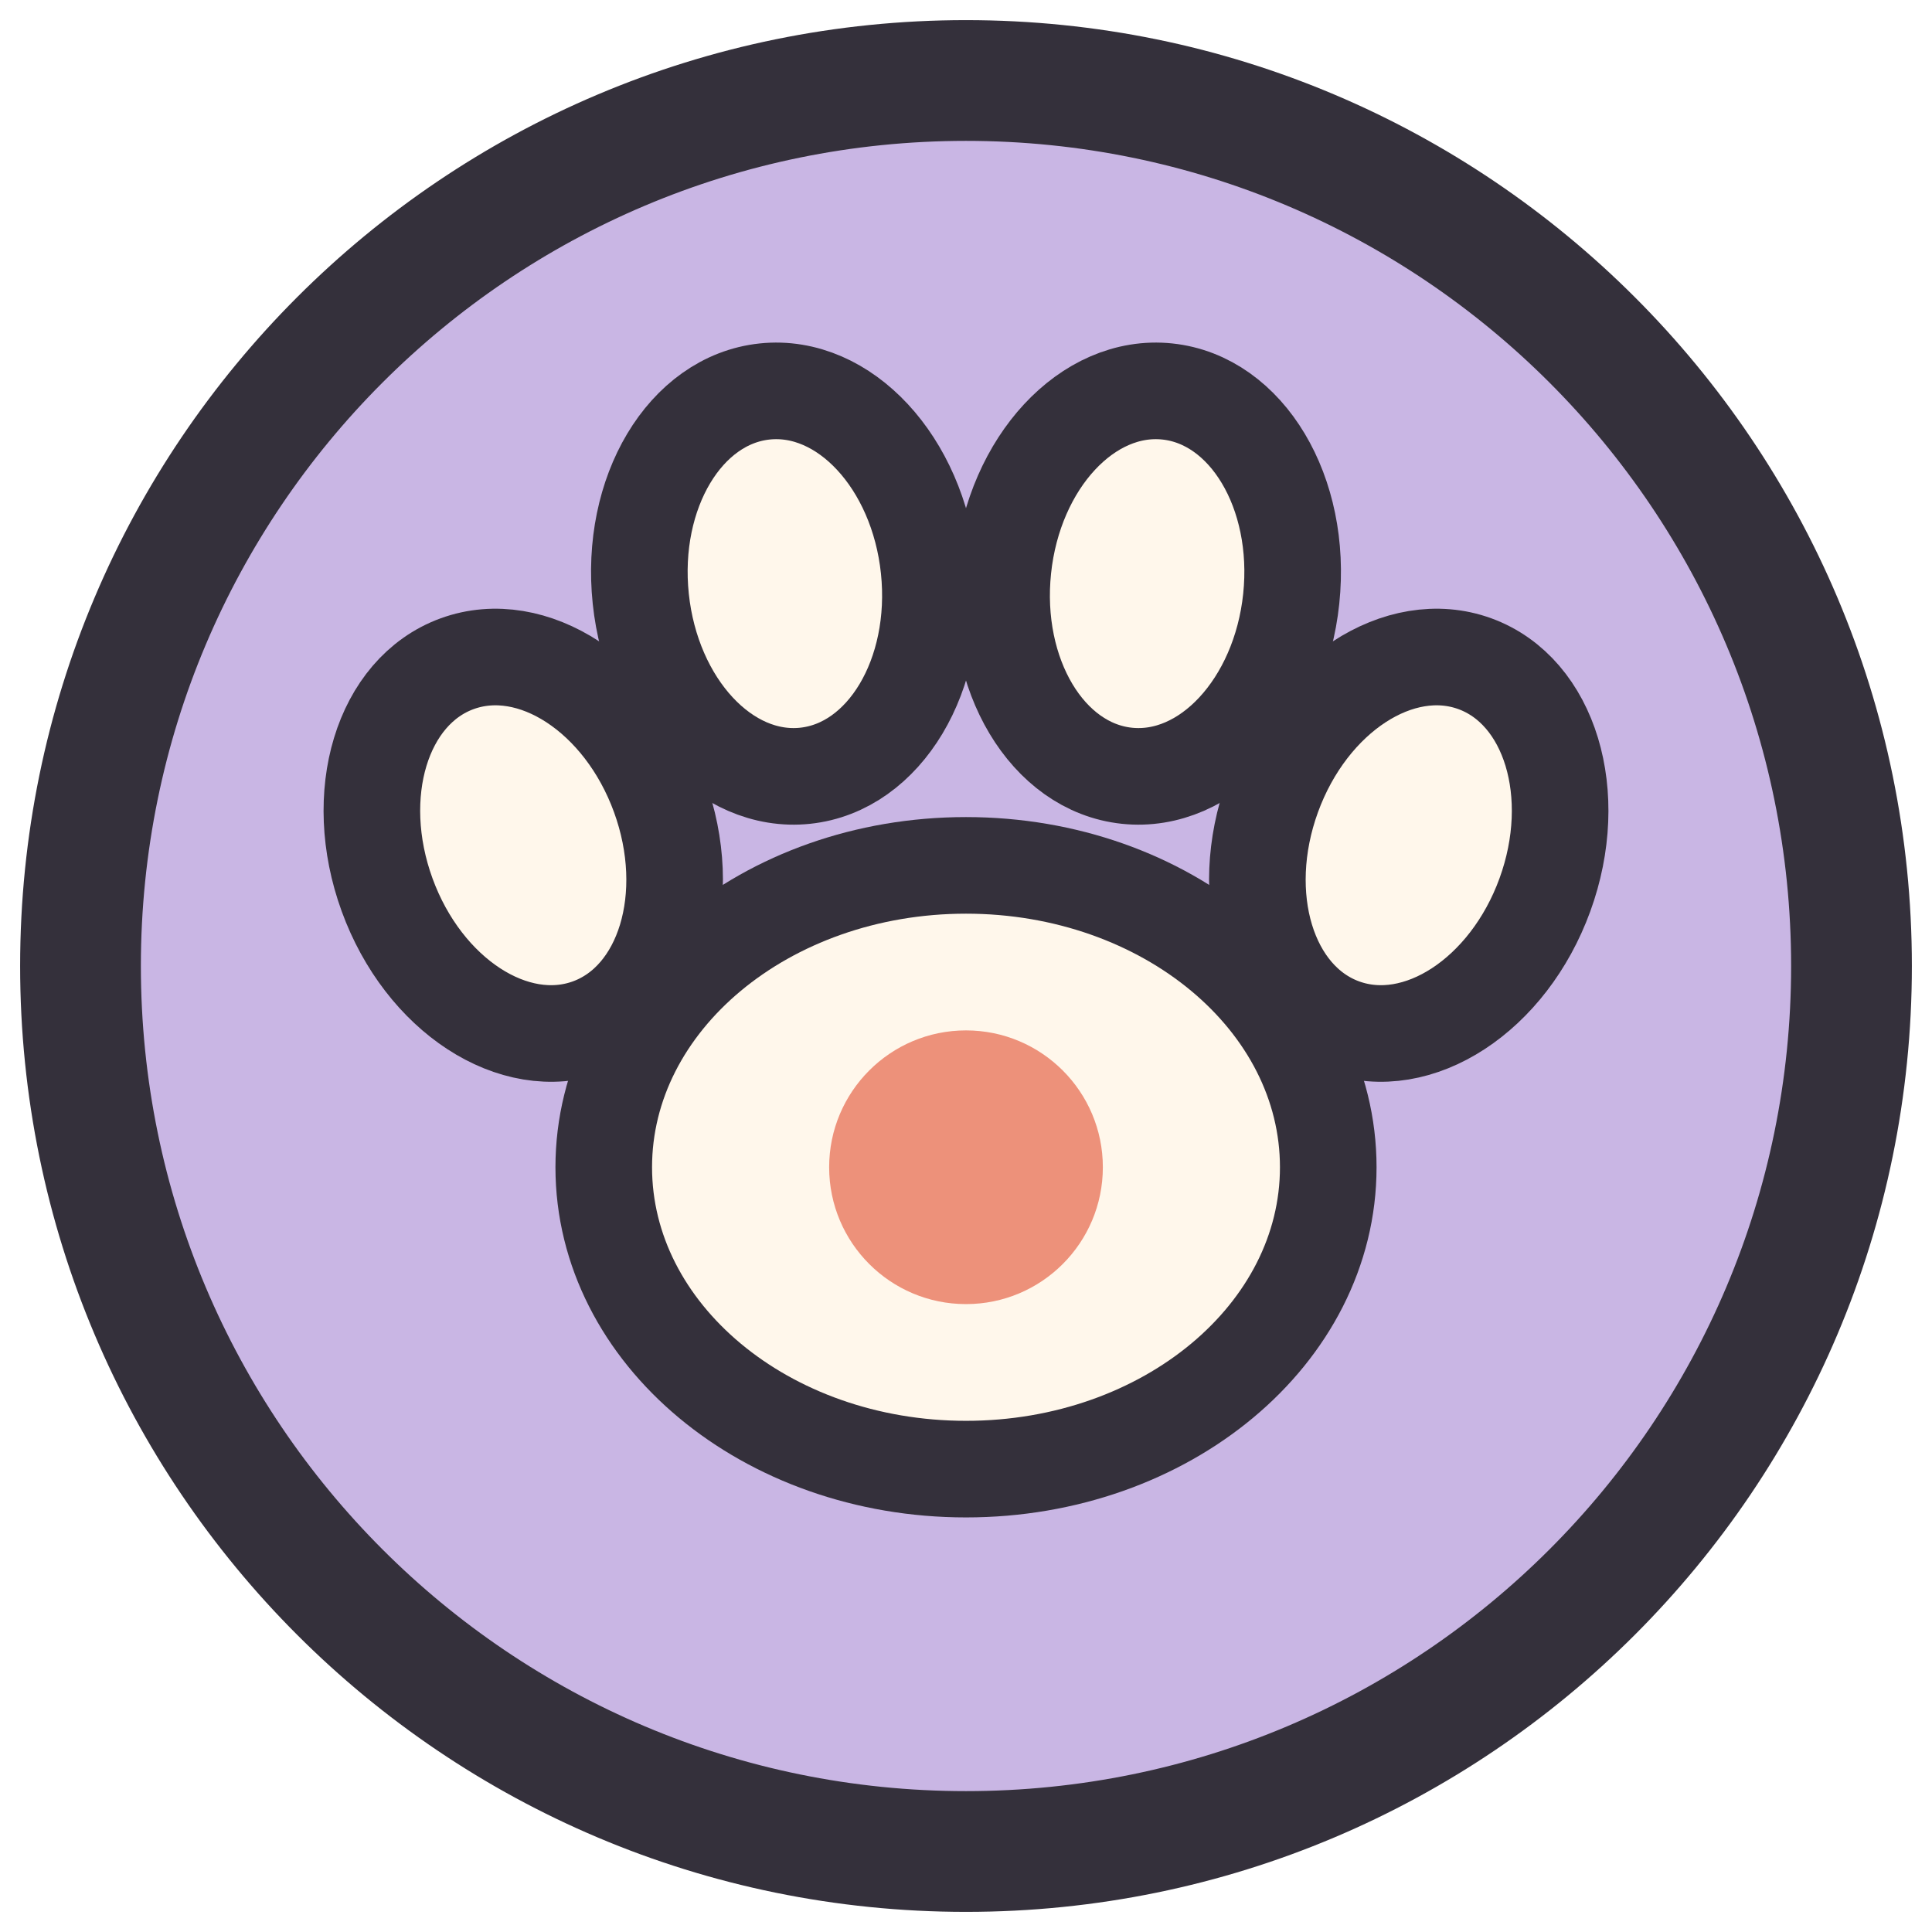
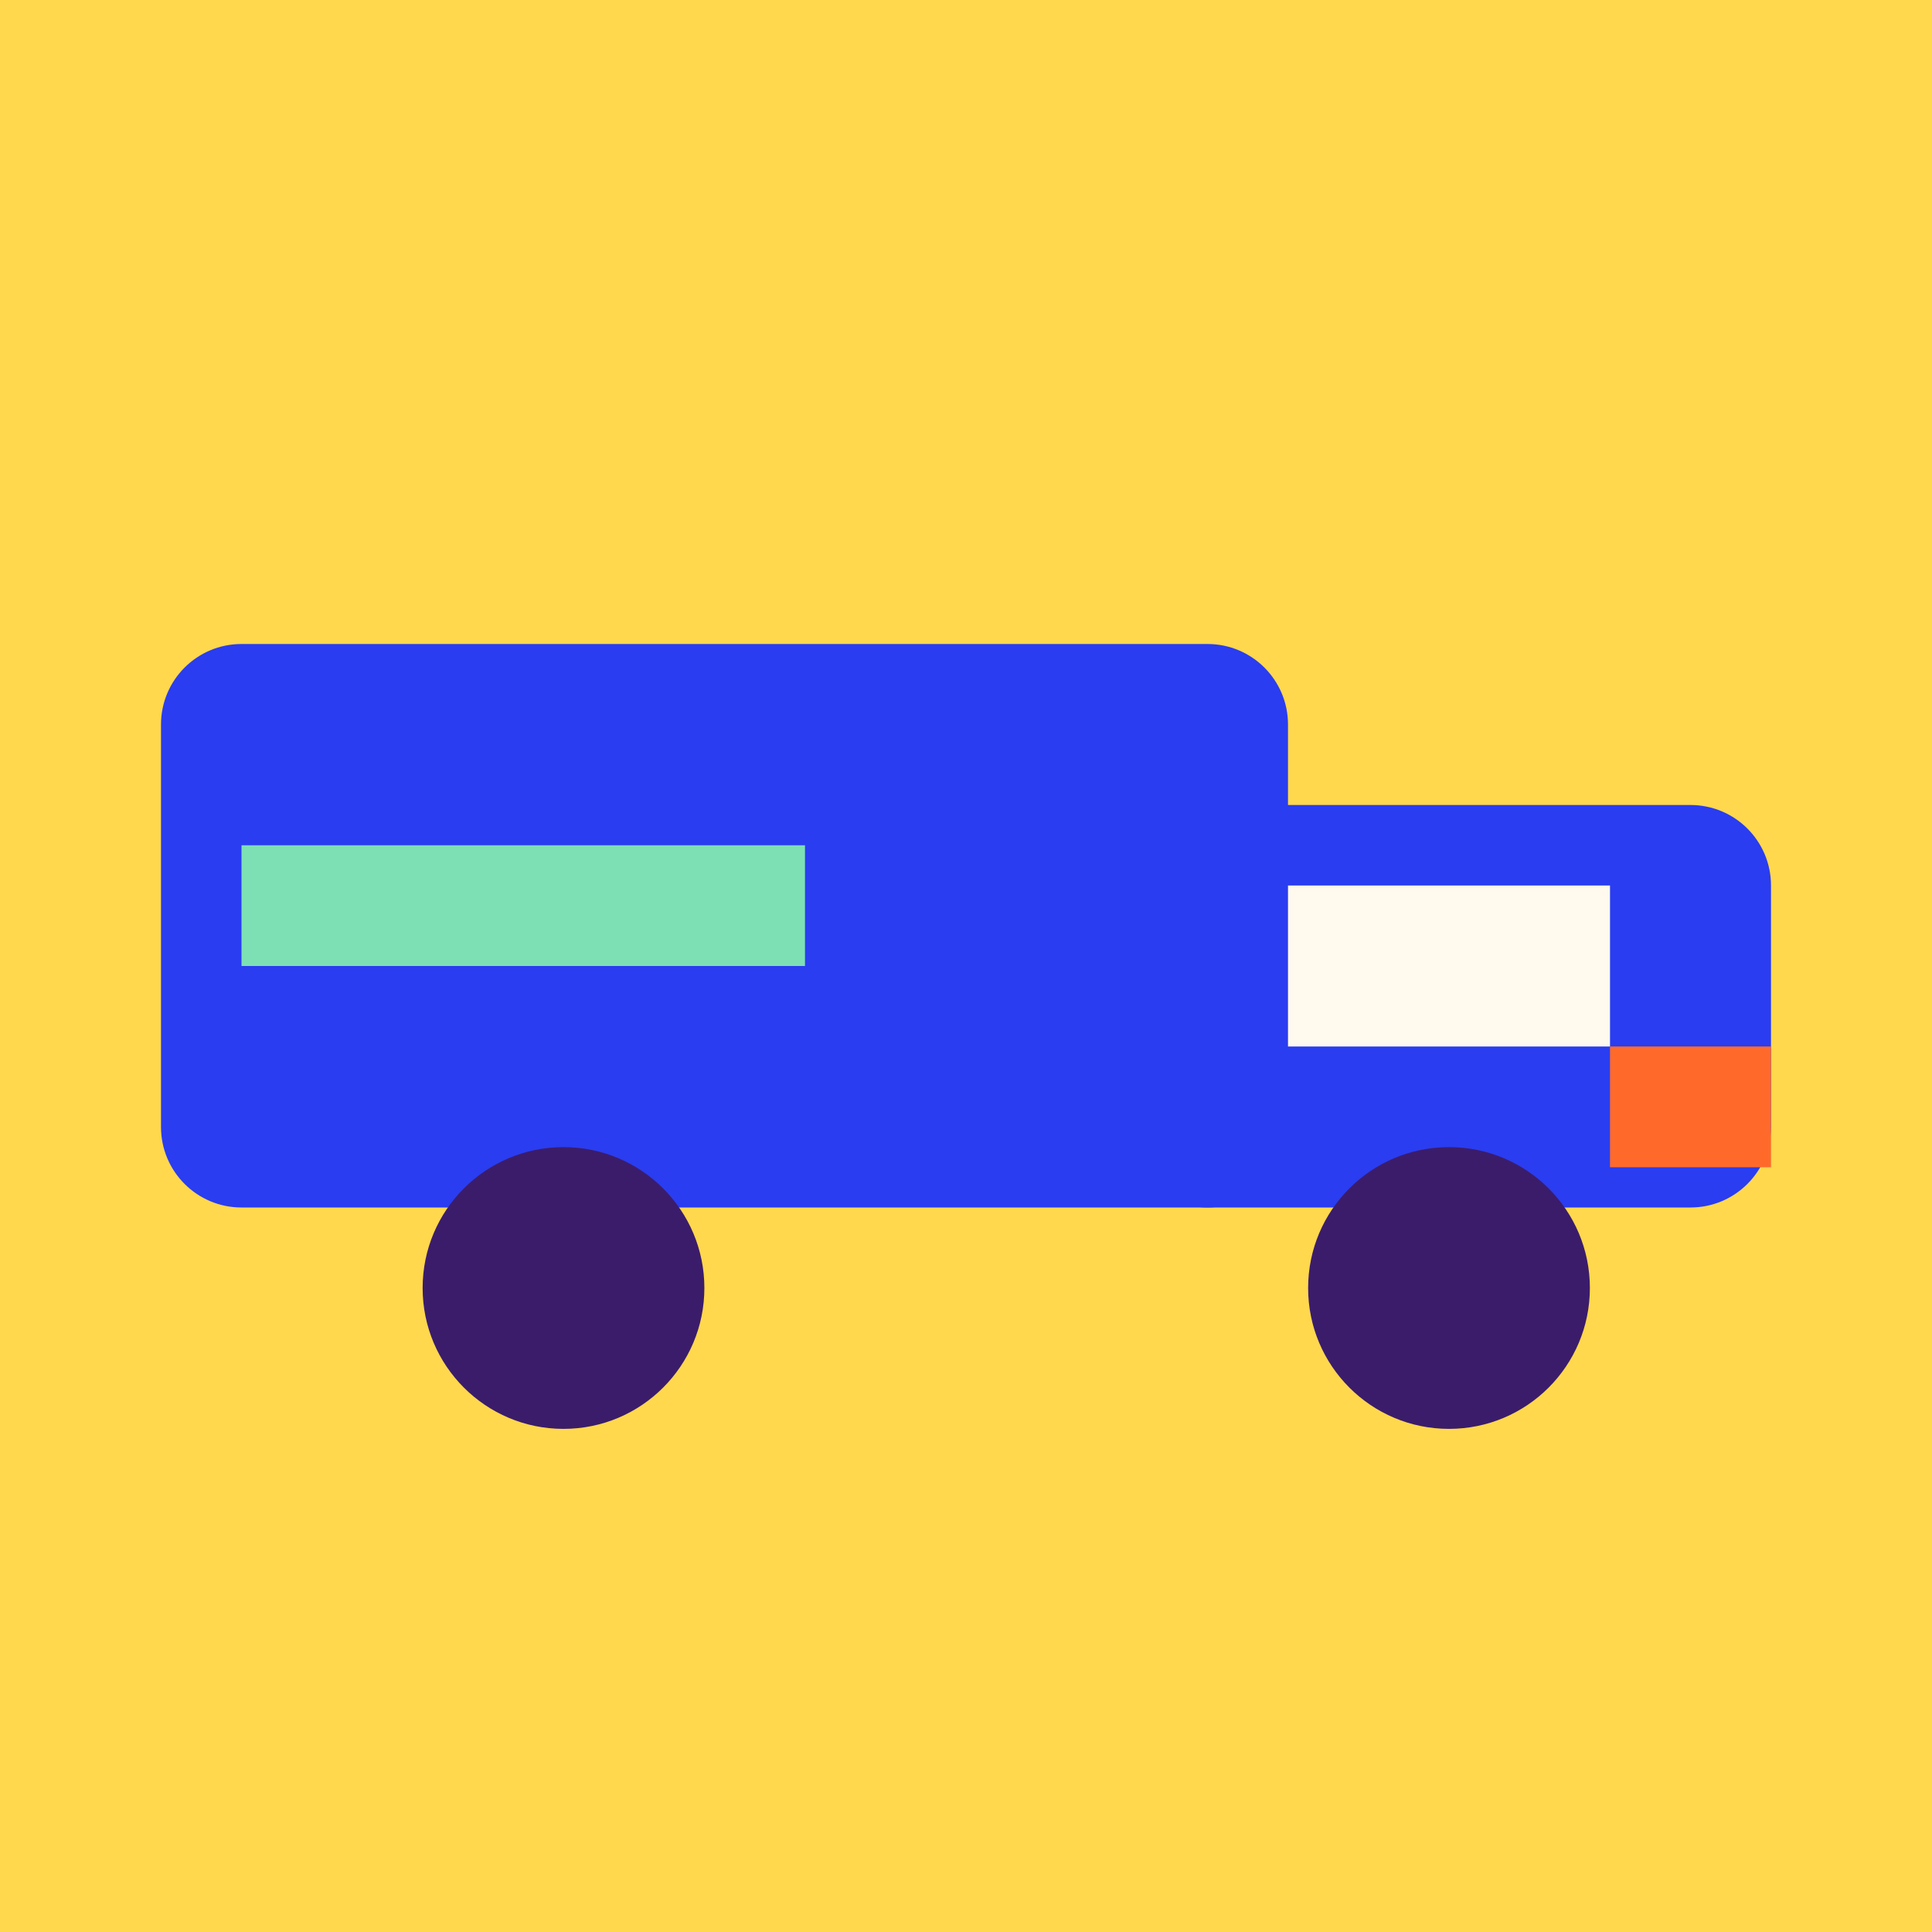
<svg xmlns="http://www.w3.org/2000/svg" viewBox="0 0 48 48">
-   <circle cx="24" cy="24" r="22" fill="#C9B6E4" stroke="#34303B" stroke-width="3" />
-   <g fill="#FFF7EB" stroke="#34303B" stroke-width="2.4" stroke-linejoin="round">
-     <ellipse cx="24" cy="29" rx="9" ry="7.5" />
-     <ellipse cx="13" cy="21" rx="3.6" ry="4.8" transform="rotate(-20 13 21)" />
-     <ellipse cx="19.5" cy="14.5" rx="3.6" ry="4.8" transform="rotate(-6 19.5 14.5)" />
-     <ellipse cx="28.5" cy="14.5" rx="3.6" ry="4.8" transform="rotate(6 28.5 14.5)" />
-     <ellipse cx="35" cy="21" rx="3.6" ry="4.8" transform="rotate(20 35 21)" />
-   </g>
-   <circle cx="24" cy="29" r="3.4" fill="#ED917A" />
+   <rect width="48" height="48" fill="#FFD84D" />
+   <rect x="4" y="16" width="28" height="14" rx="2" fill="#2A3DF0" />
+   <rect x="28" y="20" width="16" height="10" rx="2" fill="#2A3DF0" />
+   <rect x="32" y="22" width="8" height="4" fill="#FFF9EE" />
+   <rect x="6" y="21" width="14" height="3" fill="#7DE0B5" />
+   <circle cx="14" cy="32" r="3.5" fill="#3B1C6B" />
+   <circle cx="36" cy="32" r="3.5" fill="#3B1C6B" />
+   <rect x="40" y="26" width="4" height="3" fill="#FF6A2B" />
</svg>
